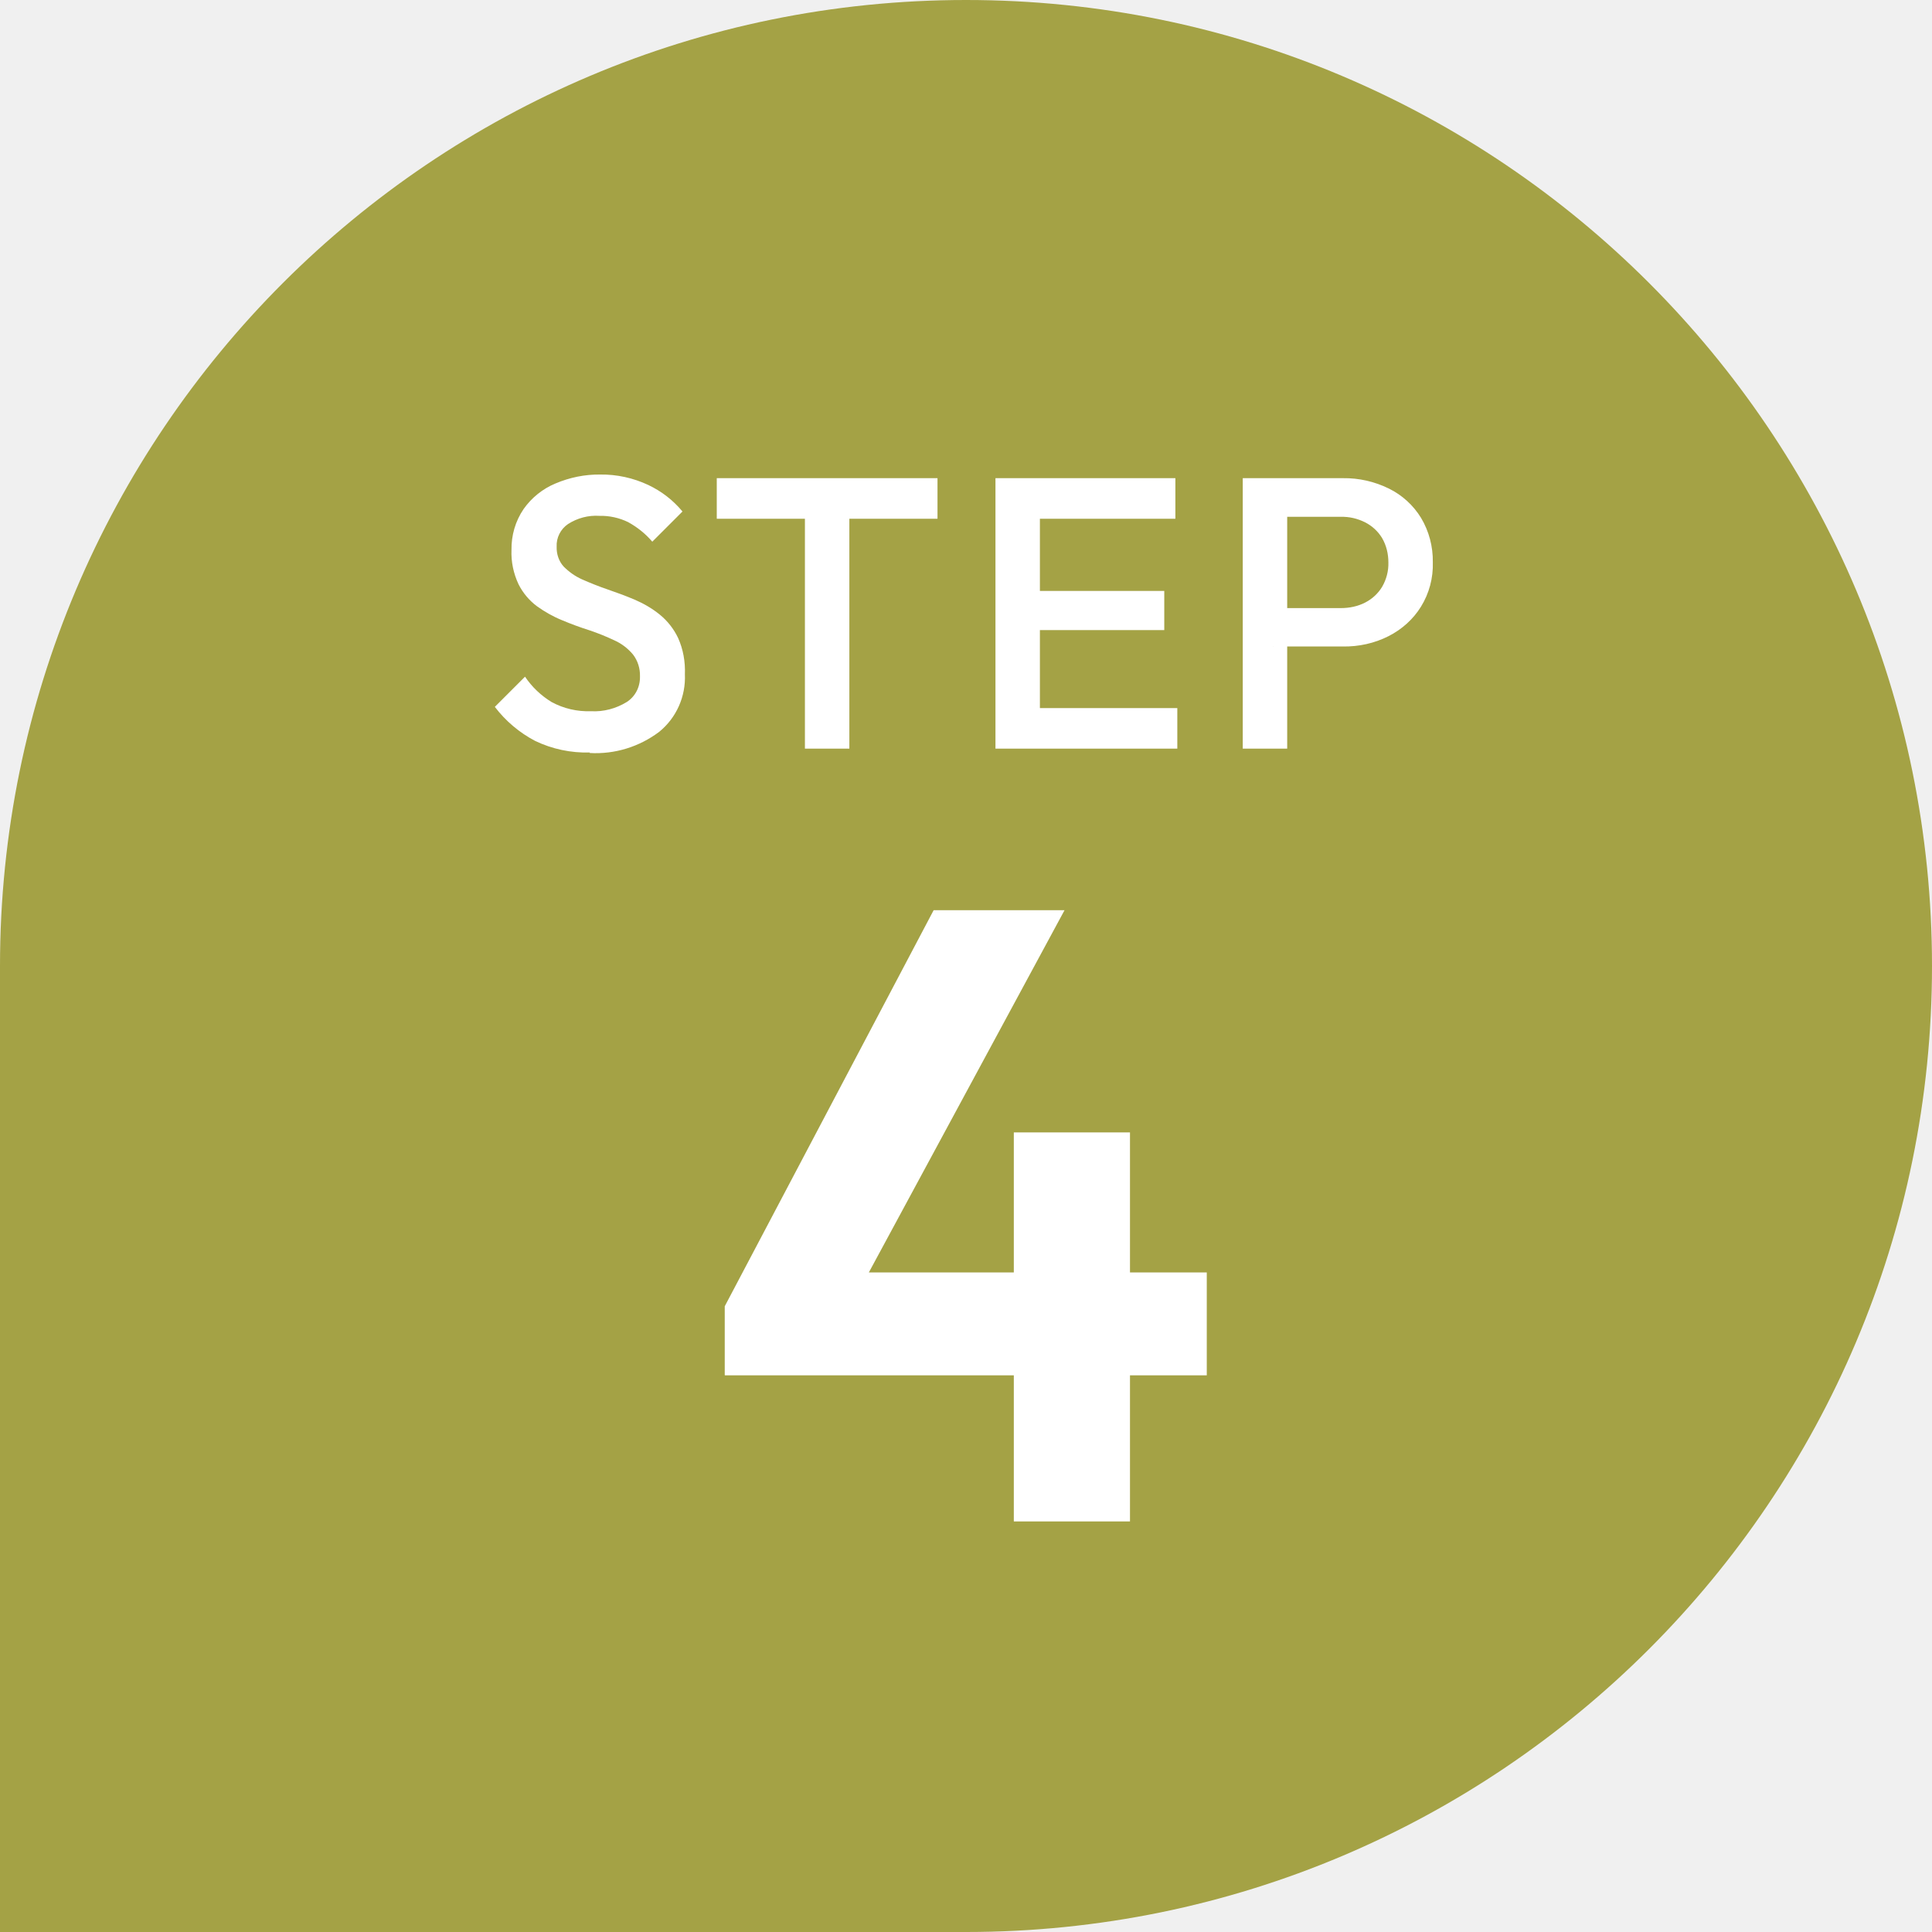
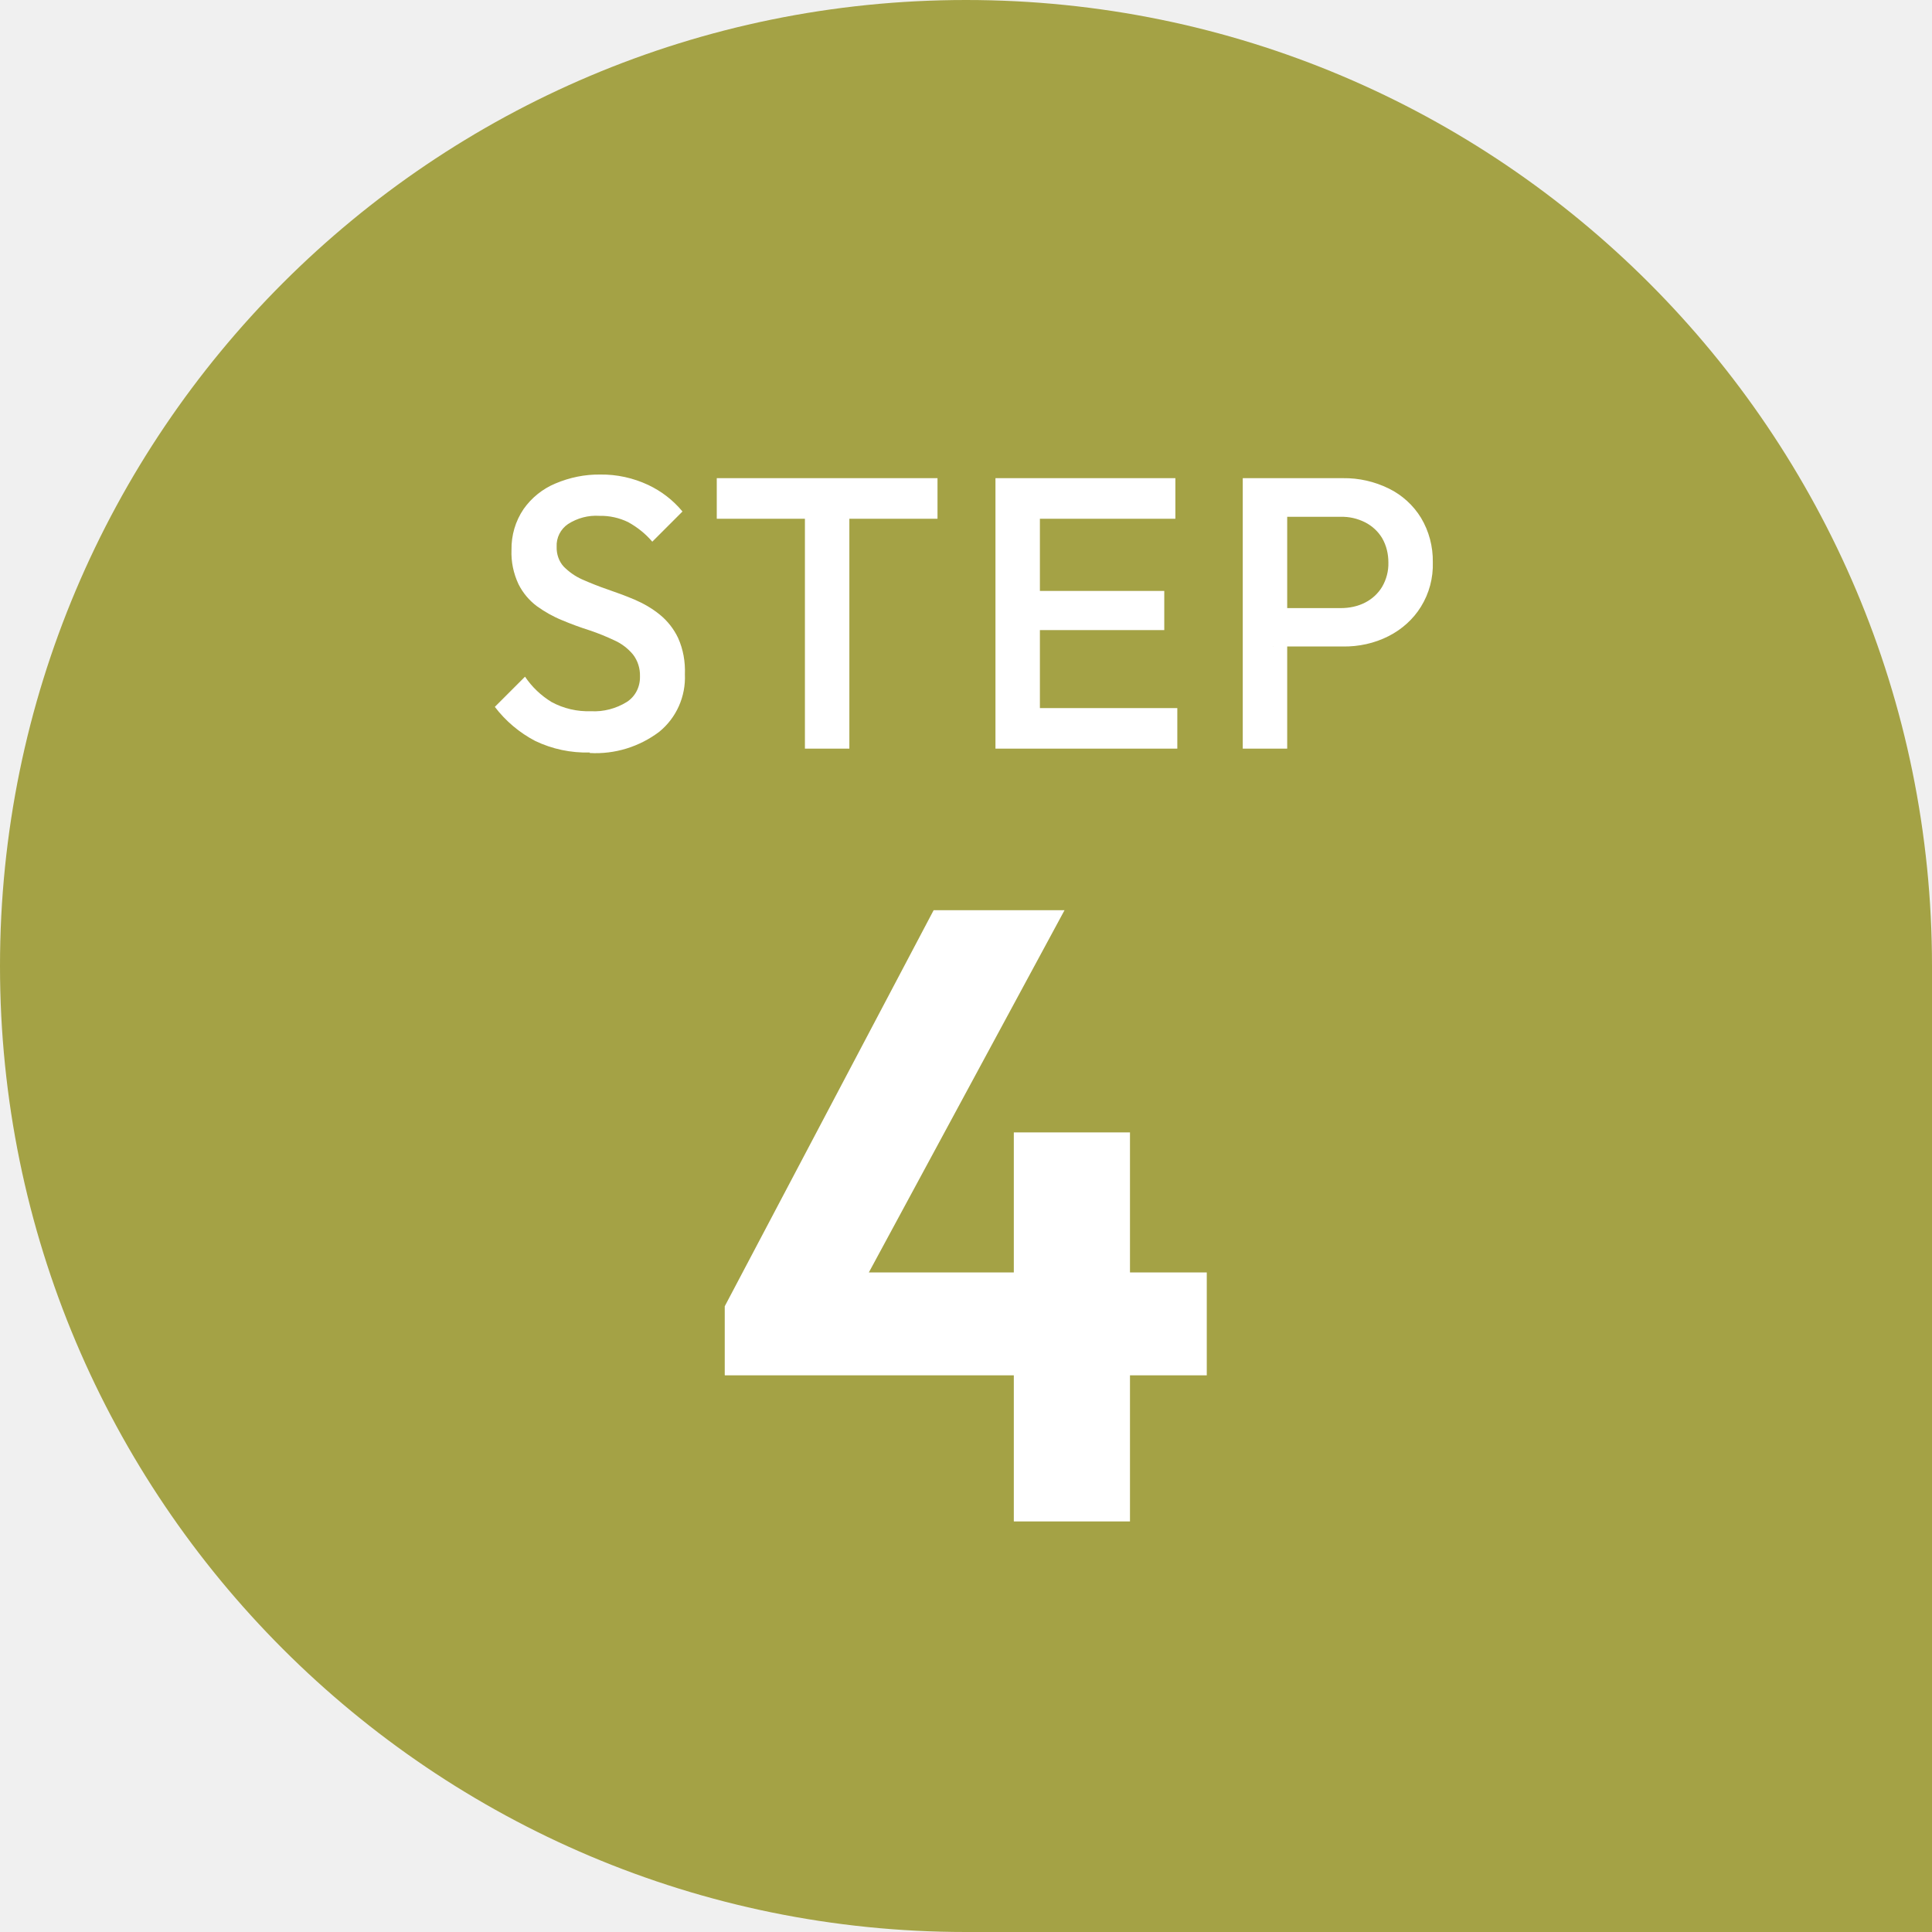
<svg xmlns="http://www.w3.org/2000/svg" id="a" data-name="Layer 1" viewBox="0 0 80 80">
  <g id="b" data-name="Component 9 4">
    <g id="c" data-name="Group 1808-3">
      <g id="d" data-name="Group 1803-3">
-         <path id="e" data-name="Union 15-3" d="m40,80H0v-40C0,17.91,17.91,0,40,0s40,17.91,40,40-17.91,40-40,40Z" style="fill: #a4a245;" />
+         <path id="e" data-name="Union 15-3" d="m40,80h40v-40C80,17.91,62.09,0,40,0S0,17.91,0,40s17.91,40,40,40Z" style="fill: #a4a245;" />
      </g>
      <g id="f" data-name="Group 1804-3">
        <path id="g" data-name="Path 4768" d="m30.01,54.09l8.65-16.4h5.42l-8.86,16.4h-5.21Zm0,2.85v-2.85l1.81-1.4h18.15v4.26h-19.95Zm11.97,6.06v-16.11h4.81v16.11h-4.81Z" style="fill: #fff;" />
        <path id="h" data-name="Path 4769" d="m24.42,31.16c-.78.02-1.55-.14-2.26-.48-.65-.34-1.22-.82-1.67-1.41l1.25-1.25c.29.43.66.78,1.1,1.05.5.27,1.06.4,1.63.38.52.03,1.04-.11,1.48-.38.36-.23.56-.63.55-1.06.01-.33-.09-.65-.29-.91-.21-.25-.47-.45-.76-.58-.34-.16-.68-.3-1.04-.42-.38-.12-.76-.26-1.14-.42-.37-.15-.72-.35-1.04-.58-.32-.24-.58-.55-.76-.91-.21-.45-.31-.93-.29-1.42-.01-.6.16-1.19.5-1.69.33-.47.79-.84,1.32-1.06.59-.25,1.22-.38,1.86-.37.68-.01,1.36.14,1.98.43.55.26,1.03.63,1.42,1.1l-1.25,1.25c-.28-.33-.62-.6-1-.81-.37-.18-.78-.27-1.19-.26-.46-.03-.91.09-1.3.34-.31.21-.49.57-.47.94-.01.3.09.6.29.82.22.22.47.4.76.53.34.15.69.29,1.04.41.38.13.76.27,1.14.43.37.16.72.36,1.04.62.32.26.58.59.76.97.21.47.3.98.28,1.5.04.92-.35,1.8-1.06,2.38-.82.62-1.84.94-2.88.88Zm8.91-.16v-10.88h1.84v10.88h-1.84Zm-3.65-9.52v-1.68h9.14v1.68h-9.14Zm11.54,9.52v-11.2h1.84v11.2h-1.84Zm1.26,0v-1.68h6.27v1.68h-6.27Zm0-4.91v-1.62h5.73v1.62h-5.73Zm0-4.61v-1.68h6.19v1.68h-6.19Zm10.24,5.3v-1.6h2.8c.35,0,.7-.07,1.01-.23.29-.15.53-.37.7-.65.18-.31.27-.66.26-1.01,0-.35-.08-.7-.26-1.01-.17-.28-.41-.5-.7-.65-.32-.16-.66-.24-1.02-.23h-2.8v-1.6h2.9c.66-.01,1.31.14,1.9.43.55.27,1.01.69,1.33,1.21.33.55.5,1.19.49,1.84.02.65-.15,1.29-.49,1.84-.32.52-.79.94-1.34,1.22-.59.3-1.24.44-1.9.43h-2.89Zm-1.26,4.22v-11.2h1.84v11.2h-1.84Z" style="fill: #fff;" />
      </g>
    </g>
  </g>
</svg>
